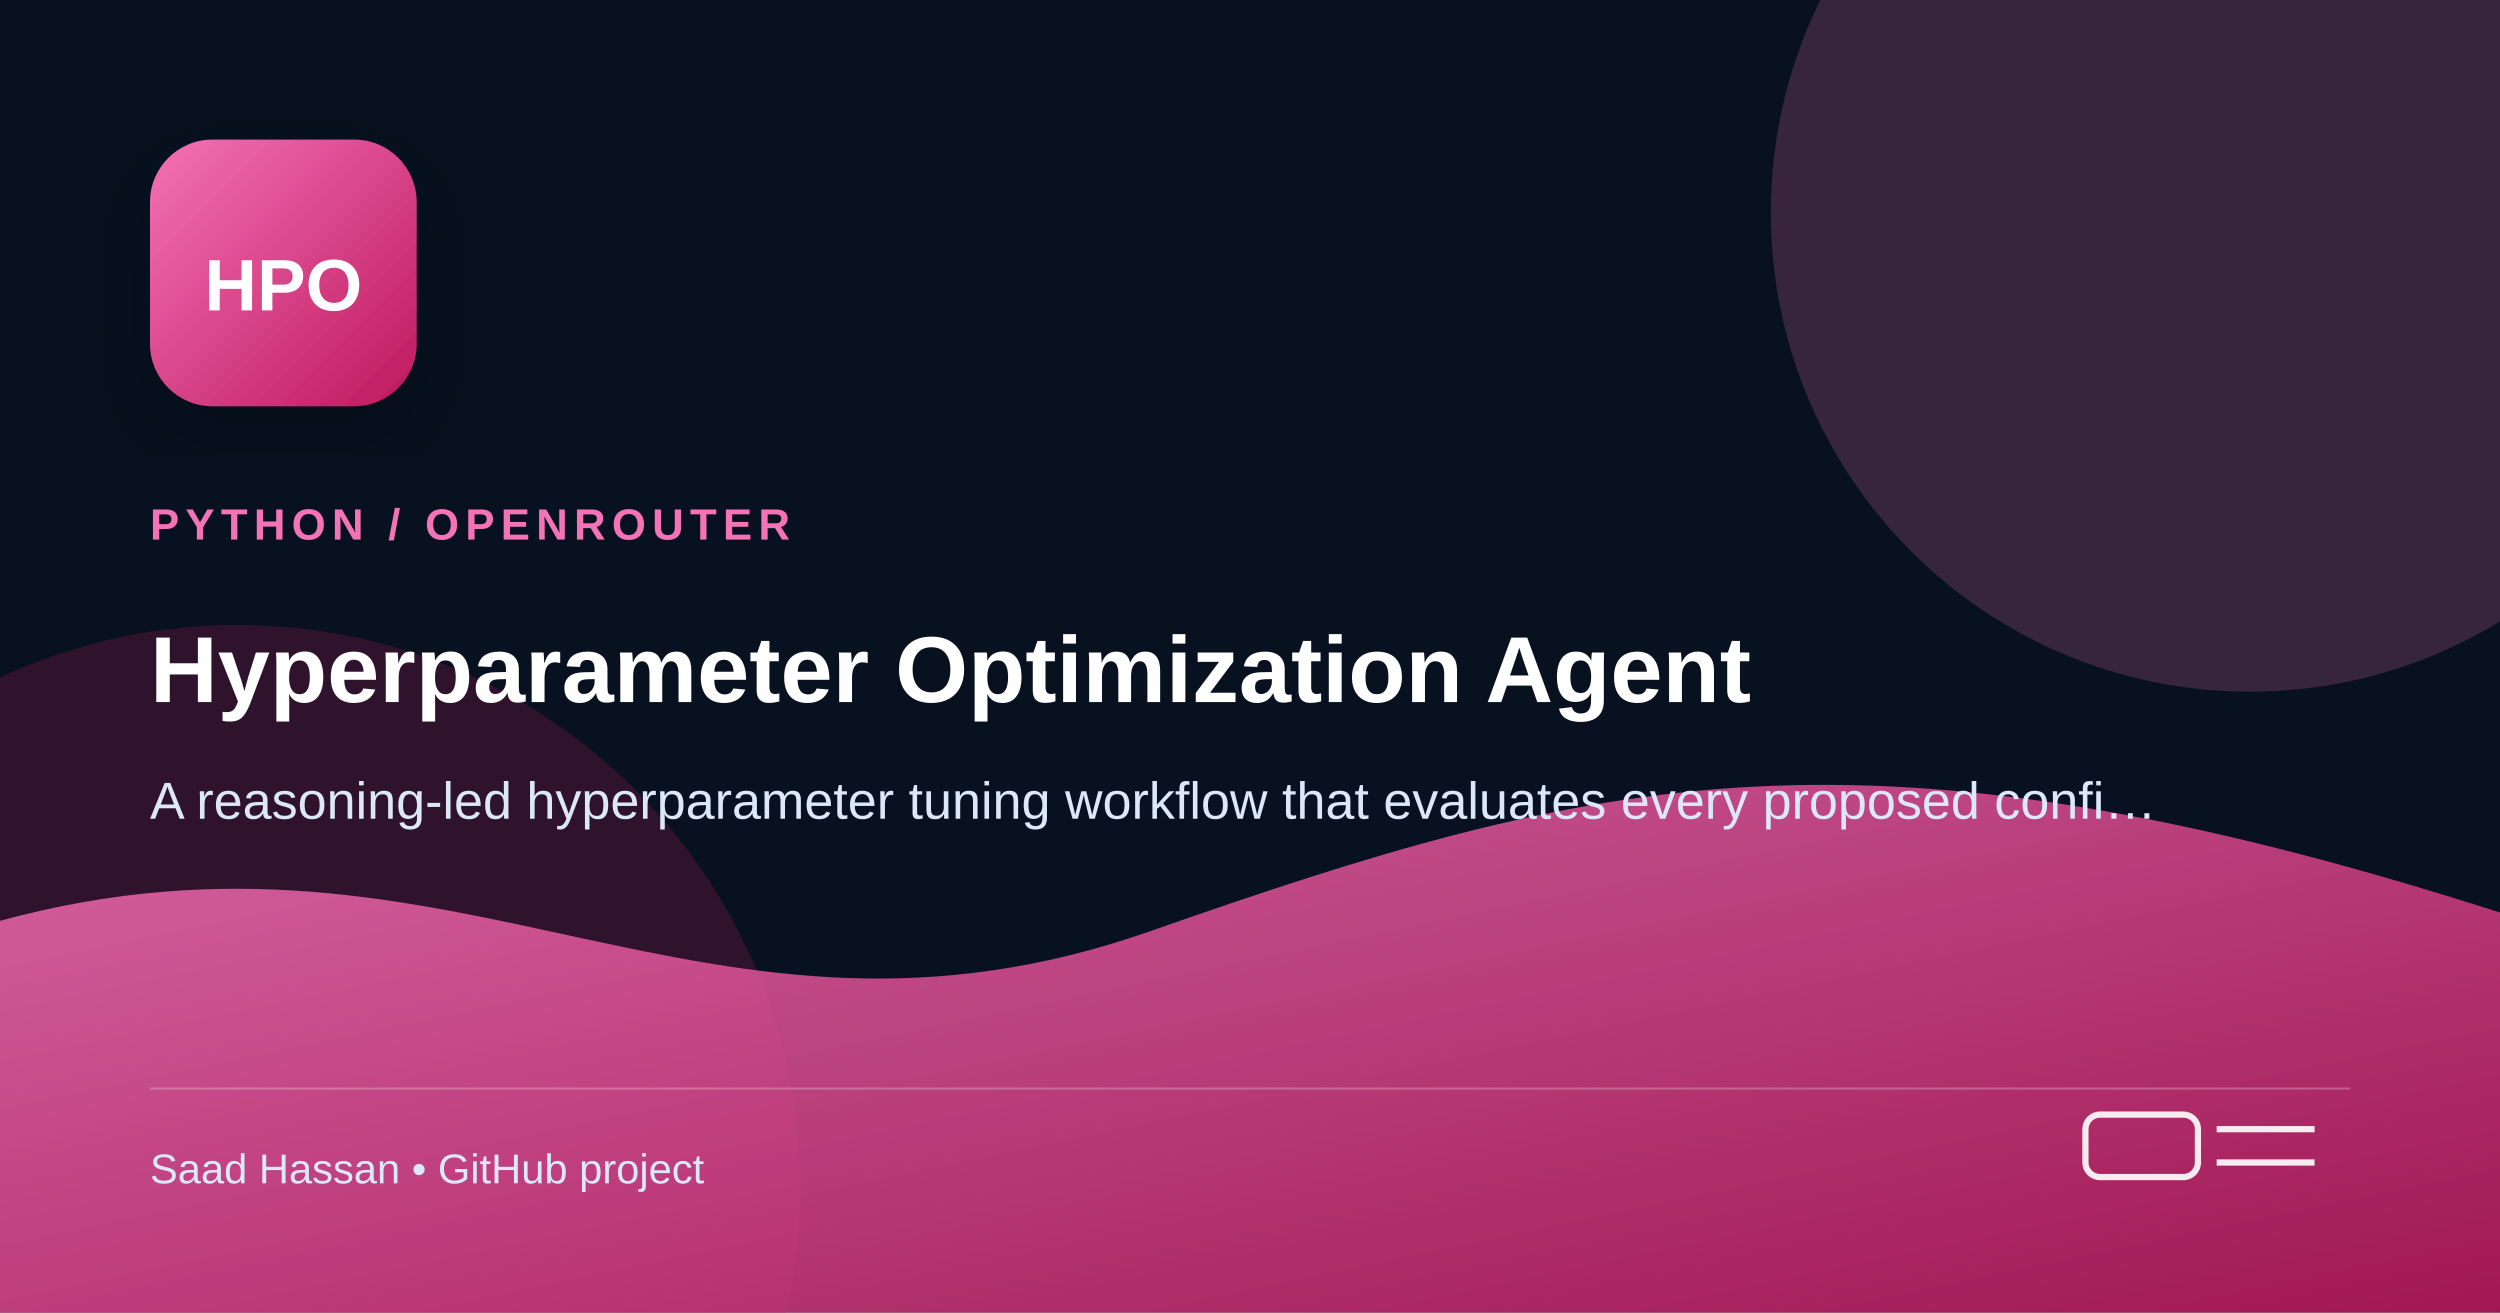
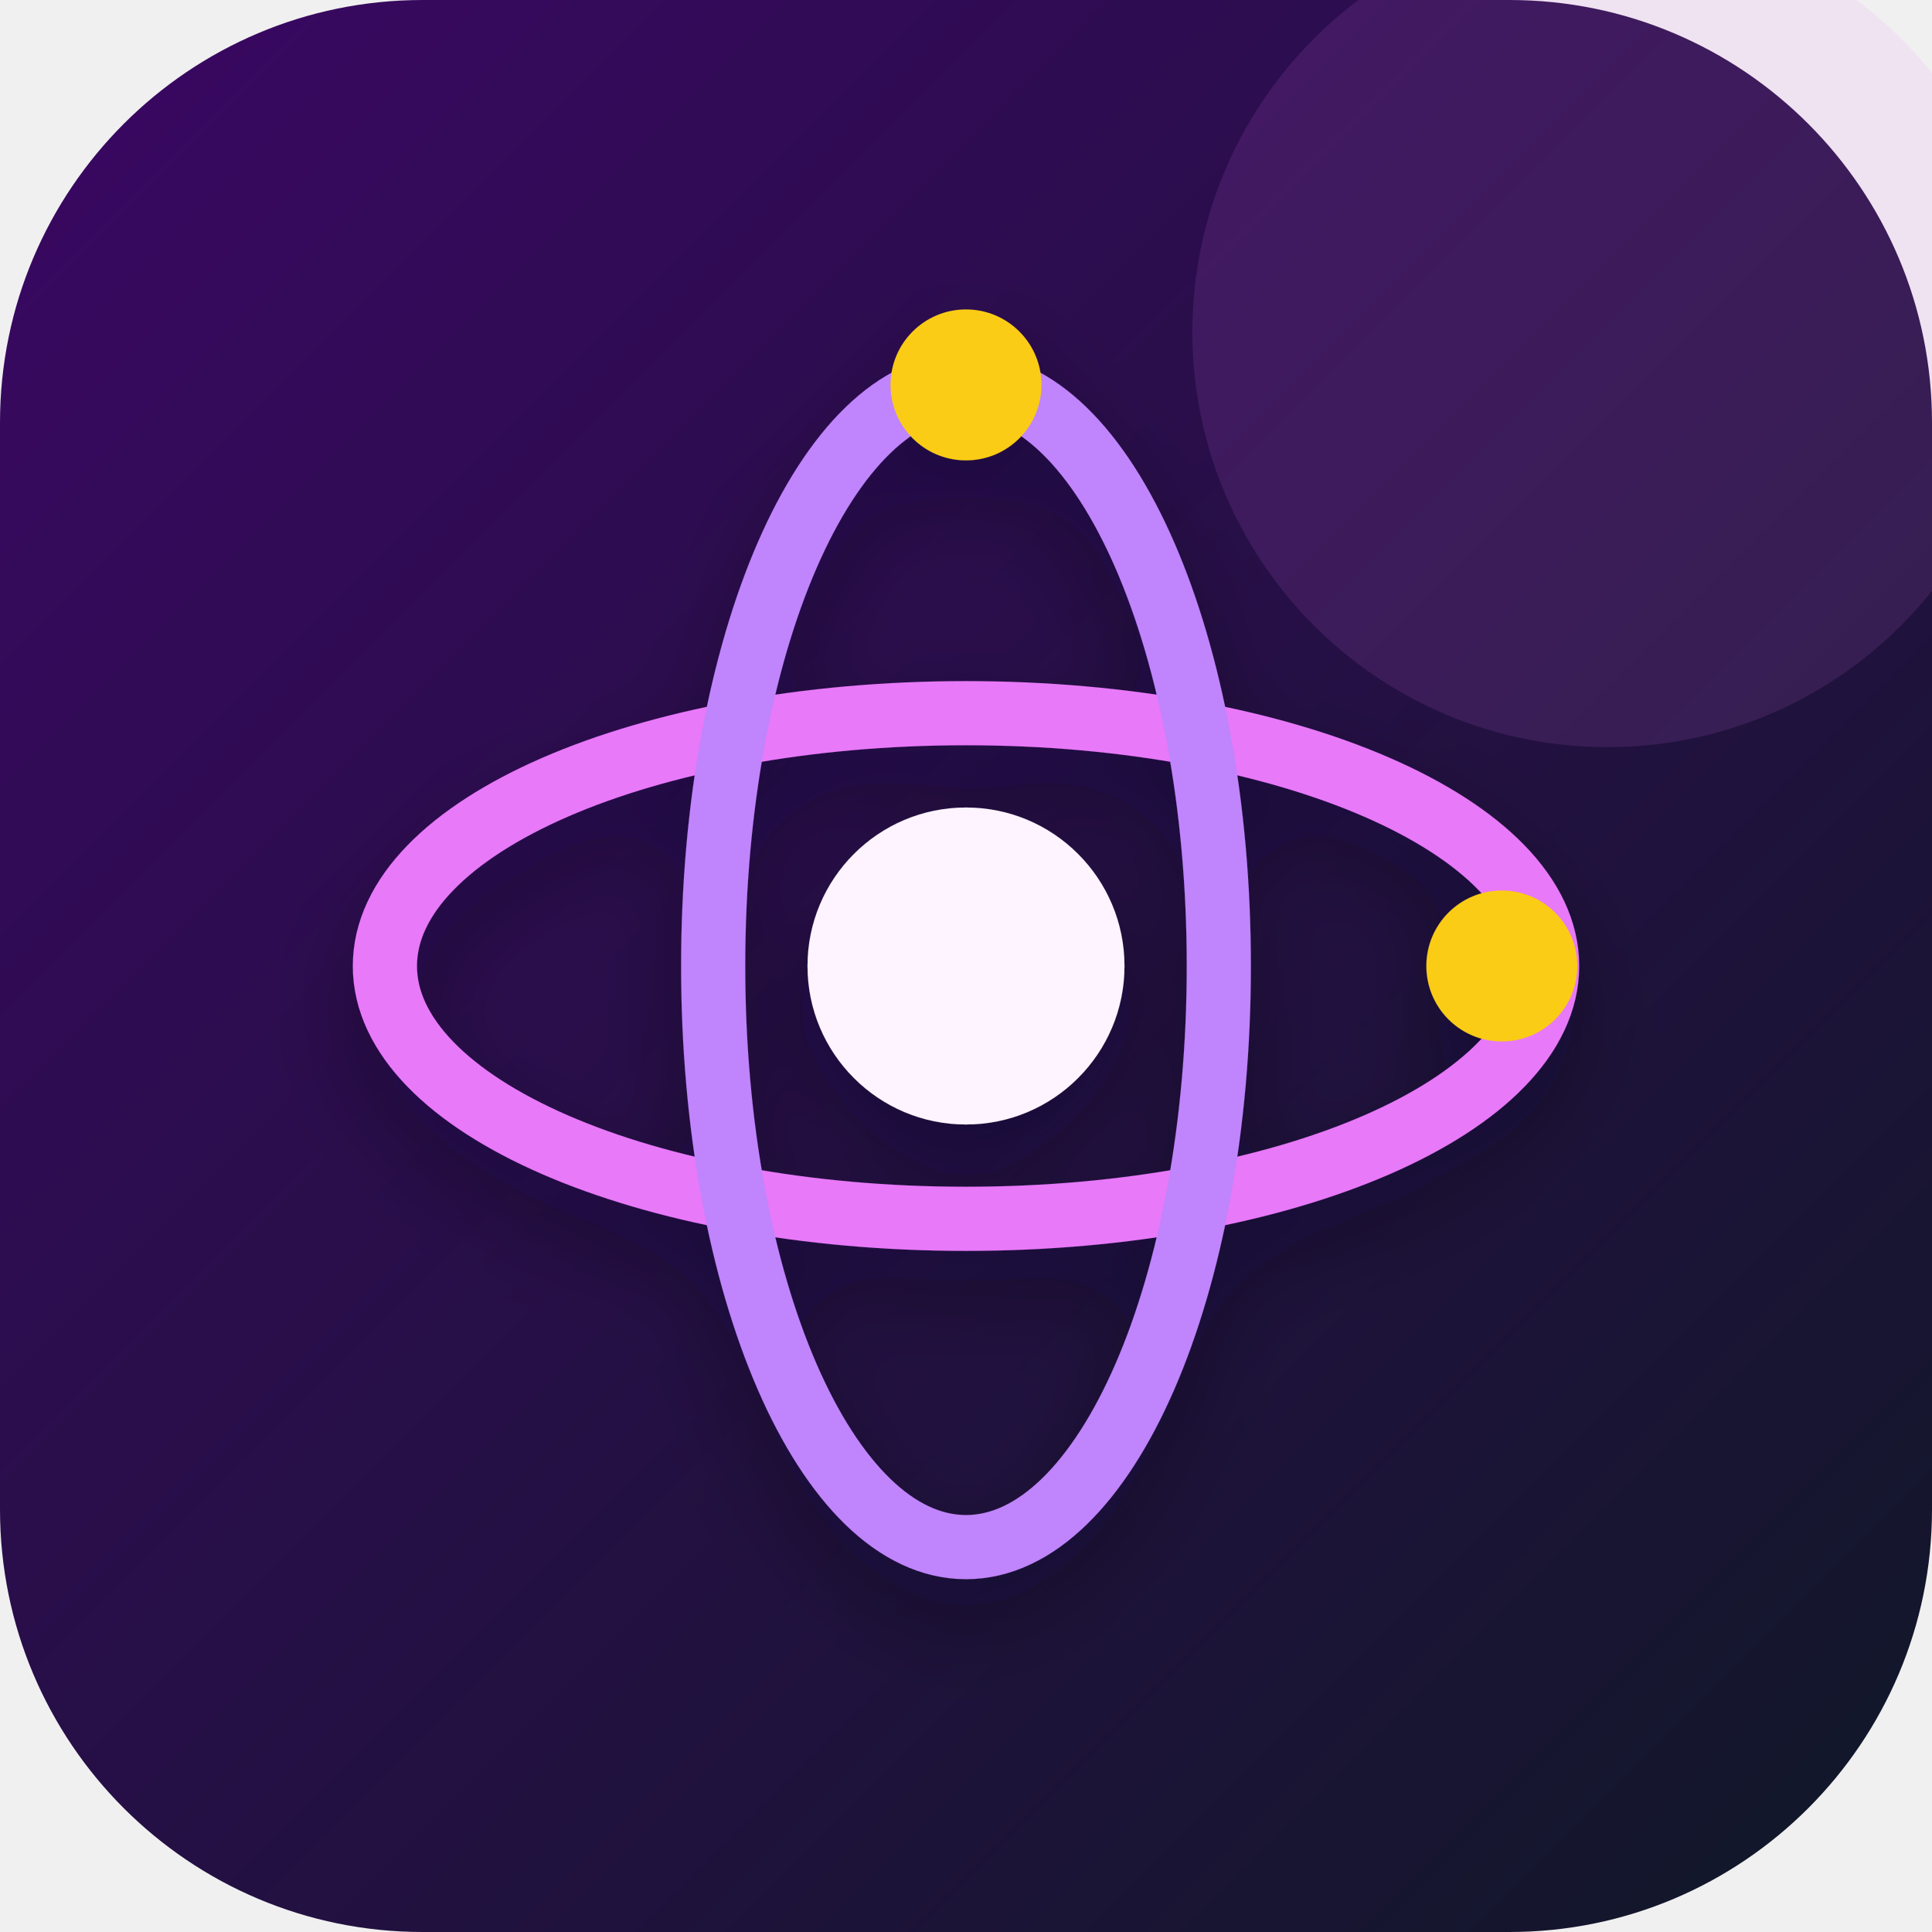
- <svg xmlns="http://www.w3.org/2000/svg" width="1200" height="630" viewBox="0 0 1200 630" role="img" aria-labelledby="title desc">
+ <svg xmlns="http://www.w3.org/2000/svg" viewBox="0 0 512 512">
  <defs>
-     <linearGradient id="bg" x1="0" y1="0" x2="1" y2="1">
-       <stop stop-color="#f472b6" />
-       <stop offset="1" stop-color="#be185d" />
+     <linearGradient id="g" x1="0" y1="0" x2="1" y2="1">
+       <stop stop-color="#3b0764" />
+       <stop offset="1" stop-color="#101827" />
    </linearGradient>
-     <filter id="shadow" x="-20%" y="-20%" width="140%" height="140%">
-       <feDropShadow dx="0" dy="14" stdDeviation="18" flood-opacity=".24" />
+     <filter id="s" x="-30%" y="-30%" width="160%" height="160%">
+       <feDropShadow dx="0" dy="12" stdDeviation="12" flood-color="#020617" flood-opacity=".34" />
    </filter>
  </defs>
-   <rect width="1200" height="630" fill="#07111f" />
-   <circle cx="1080" cy="102" r="230" fill="#f472b6" opacity=".2" />
-   <circle cx="114" cy="570" r="270" fill="#be185d" opacity=".22" />
-   <path d="M0 442 C220 382 338 522 552 447 S894 340 1200 438 V630 H0Z" fill="url(#bg)" opacity=".84" />
-   <g filter="url(#shadow)">
-     <rect x="72" y="67" width="128" height="128" rx="30" fill="url(#bg)" />
-     <text x="136" y="149" text-anchor="middle" fill="white" font-family="Arial, Helvetica, sans-serif" font-size="35" font-weight="700">HPO</text>
-   </g>
-   <text x="72" y="259" fill="#f472b6" font-family="Arial, Helvetica, sans-serif" font-size="21" font-weight="700" letter-spacing="3">PYTHON / OPENROUTER</text>
-   <text x="72" y="337" fill="white" font-family="Arial, Helvetica, sans-serif" font-size="45" font-weight="700">Hyperparameter Optimization Agent</text>
-   <text x="72" y="393" fill="#dce8f7" font-family="Arial, Helvetica, sans-serif" font-size="25">A reasoning-led hyperparameter tuning workflow that evaluates every proposed confi…</text>
-   <rect x="72" y="522" width="1056" height="1" fill="white" opacity=".24" />
-   <text x="72" y="568" fill="#dce8f7" font-family="Arial, Helvetica, sans-serif" font-size="20">Saad Hassan  •  GitHub project</text>
-   <g opacity=".9" fill="none" stroke="white" stroke-width="3">
-     <rect x="1001" y="535" width="54" height="30" rx="7" />
-     <path d="M1064 542h47M1064 558h47" />
+   <rect width="512" height="512" rx="112" fill="url(#g)" />
+   <circle cx="426" cy="88" r="110" fill="#e879f9" opacity=".12" />
+   <g filter="url(#s)">
+     <circle cx="256" cy="256" r="42" fill="#fdf4ff" />
+     <ellipse cx="256" cy="256" rx="154" ry="67" fill="none" stroke="#e879f9" stroke-width="17" />
+     <ellipse cx="256" cy="256" rx="67" ry="154" fill="none" stroke="#c084fc" stroke-width="17" />
+     <circle cx="398" cy="256" r="20" fill="#facc15" />
+     <circle cx="256" cy="102" r="20" fill="#facc15" />
  </g>
</svg>
